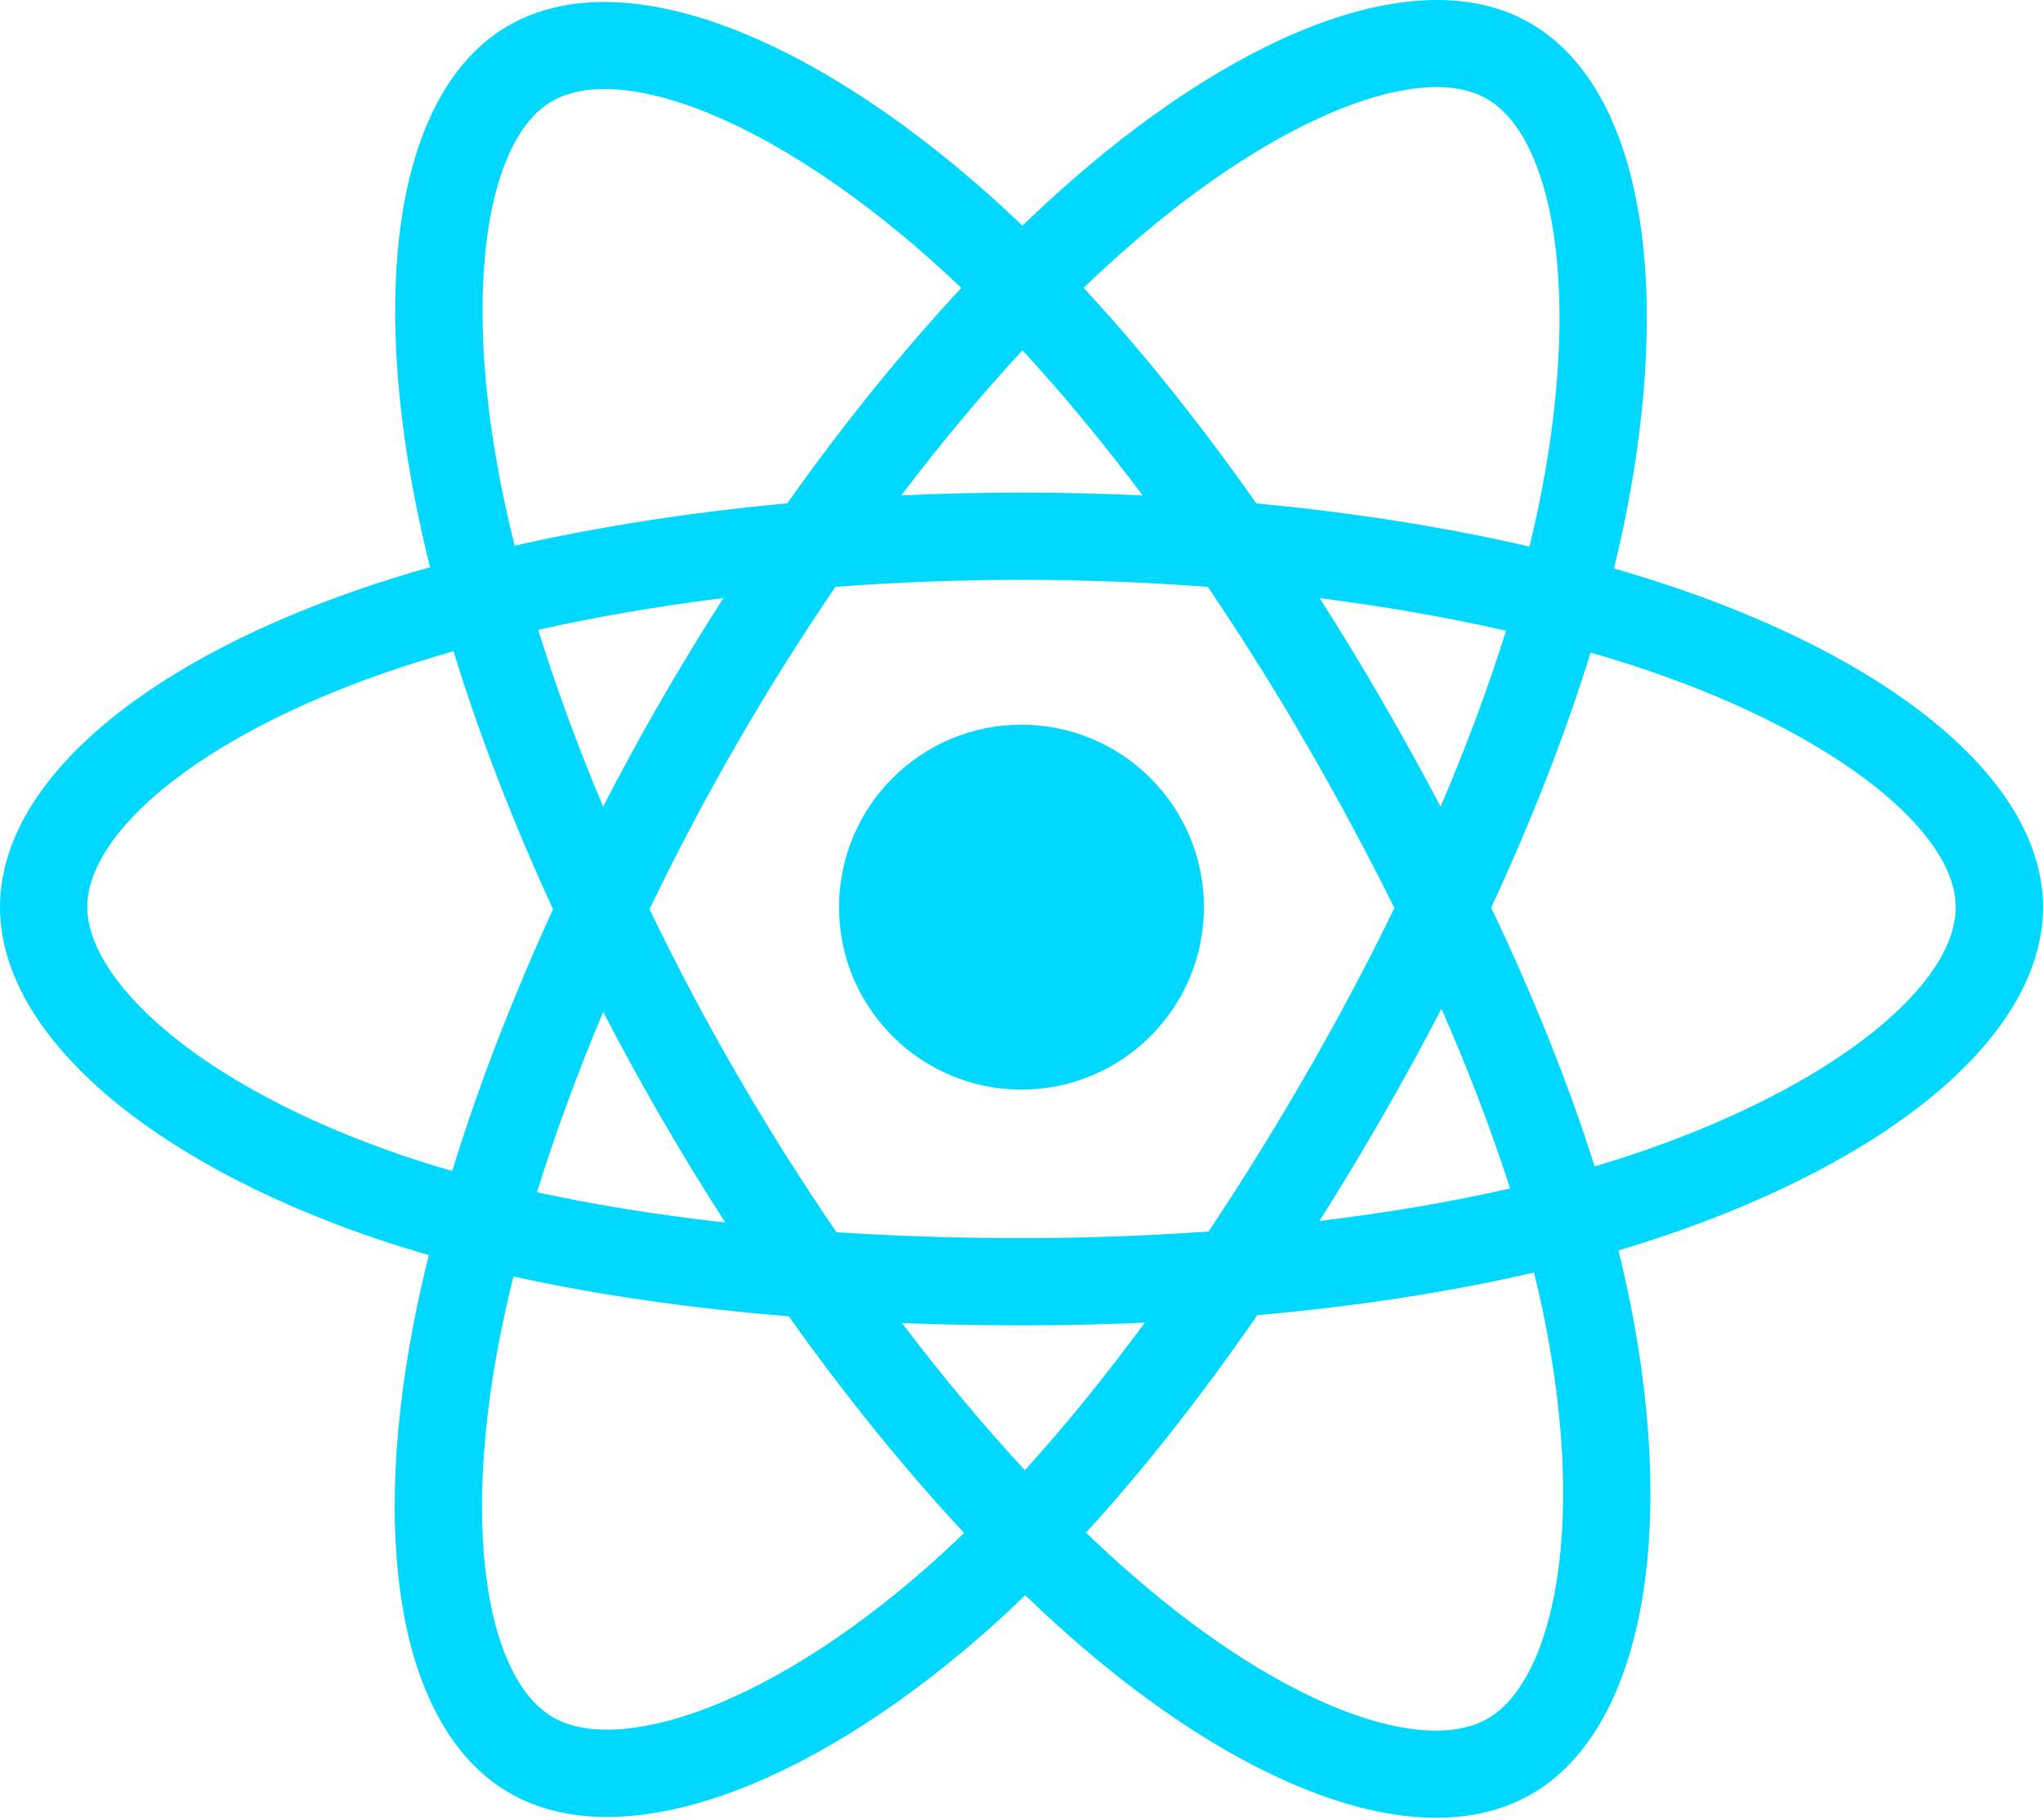
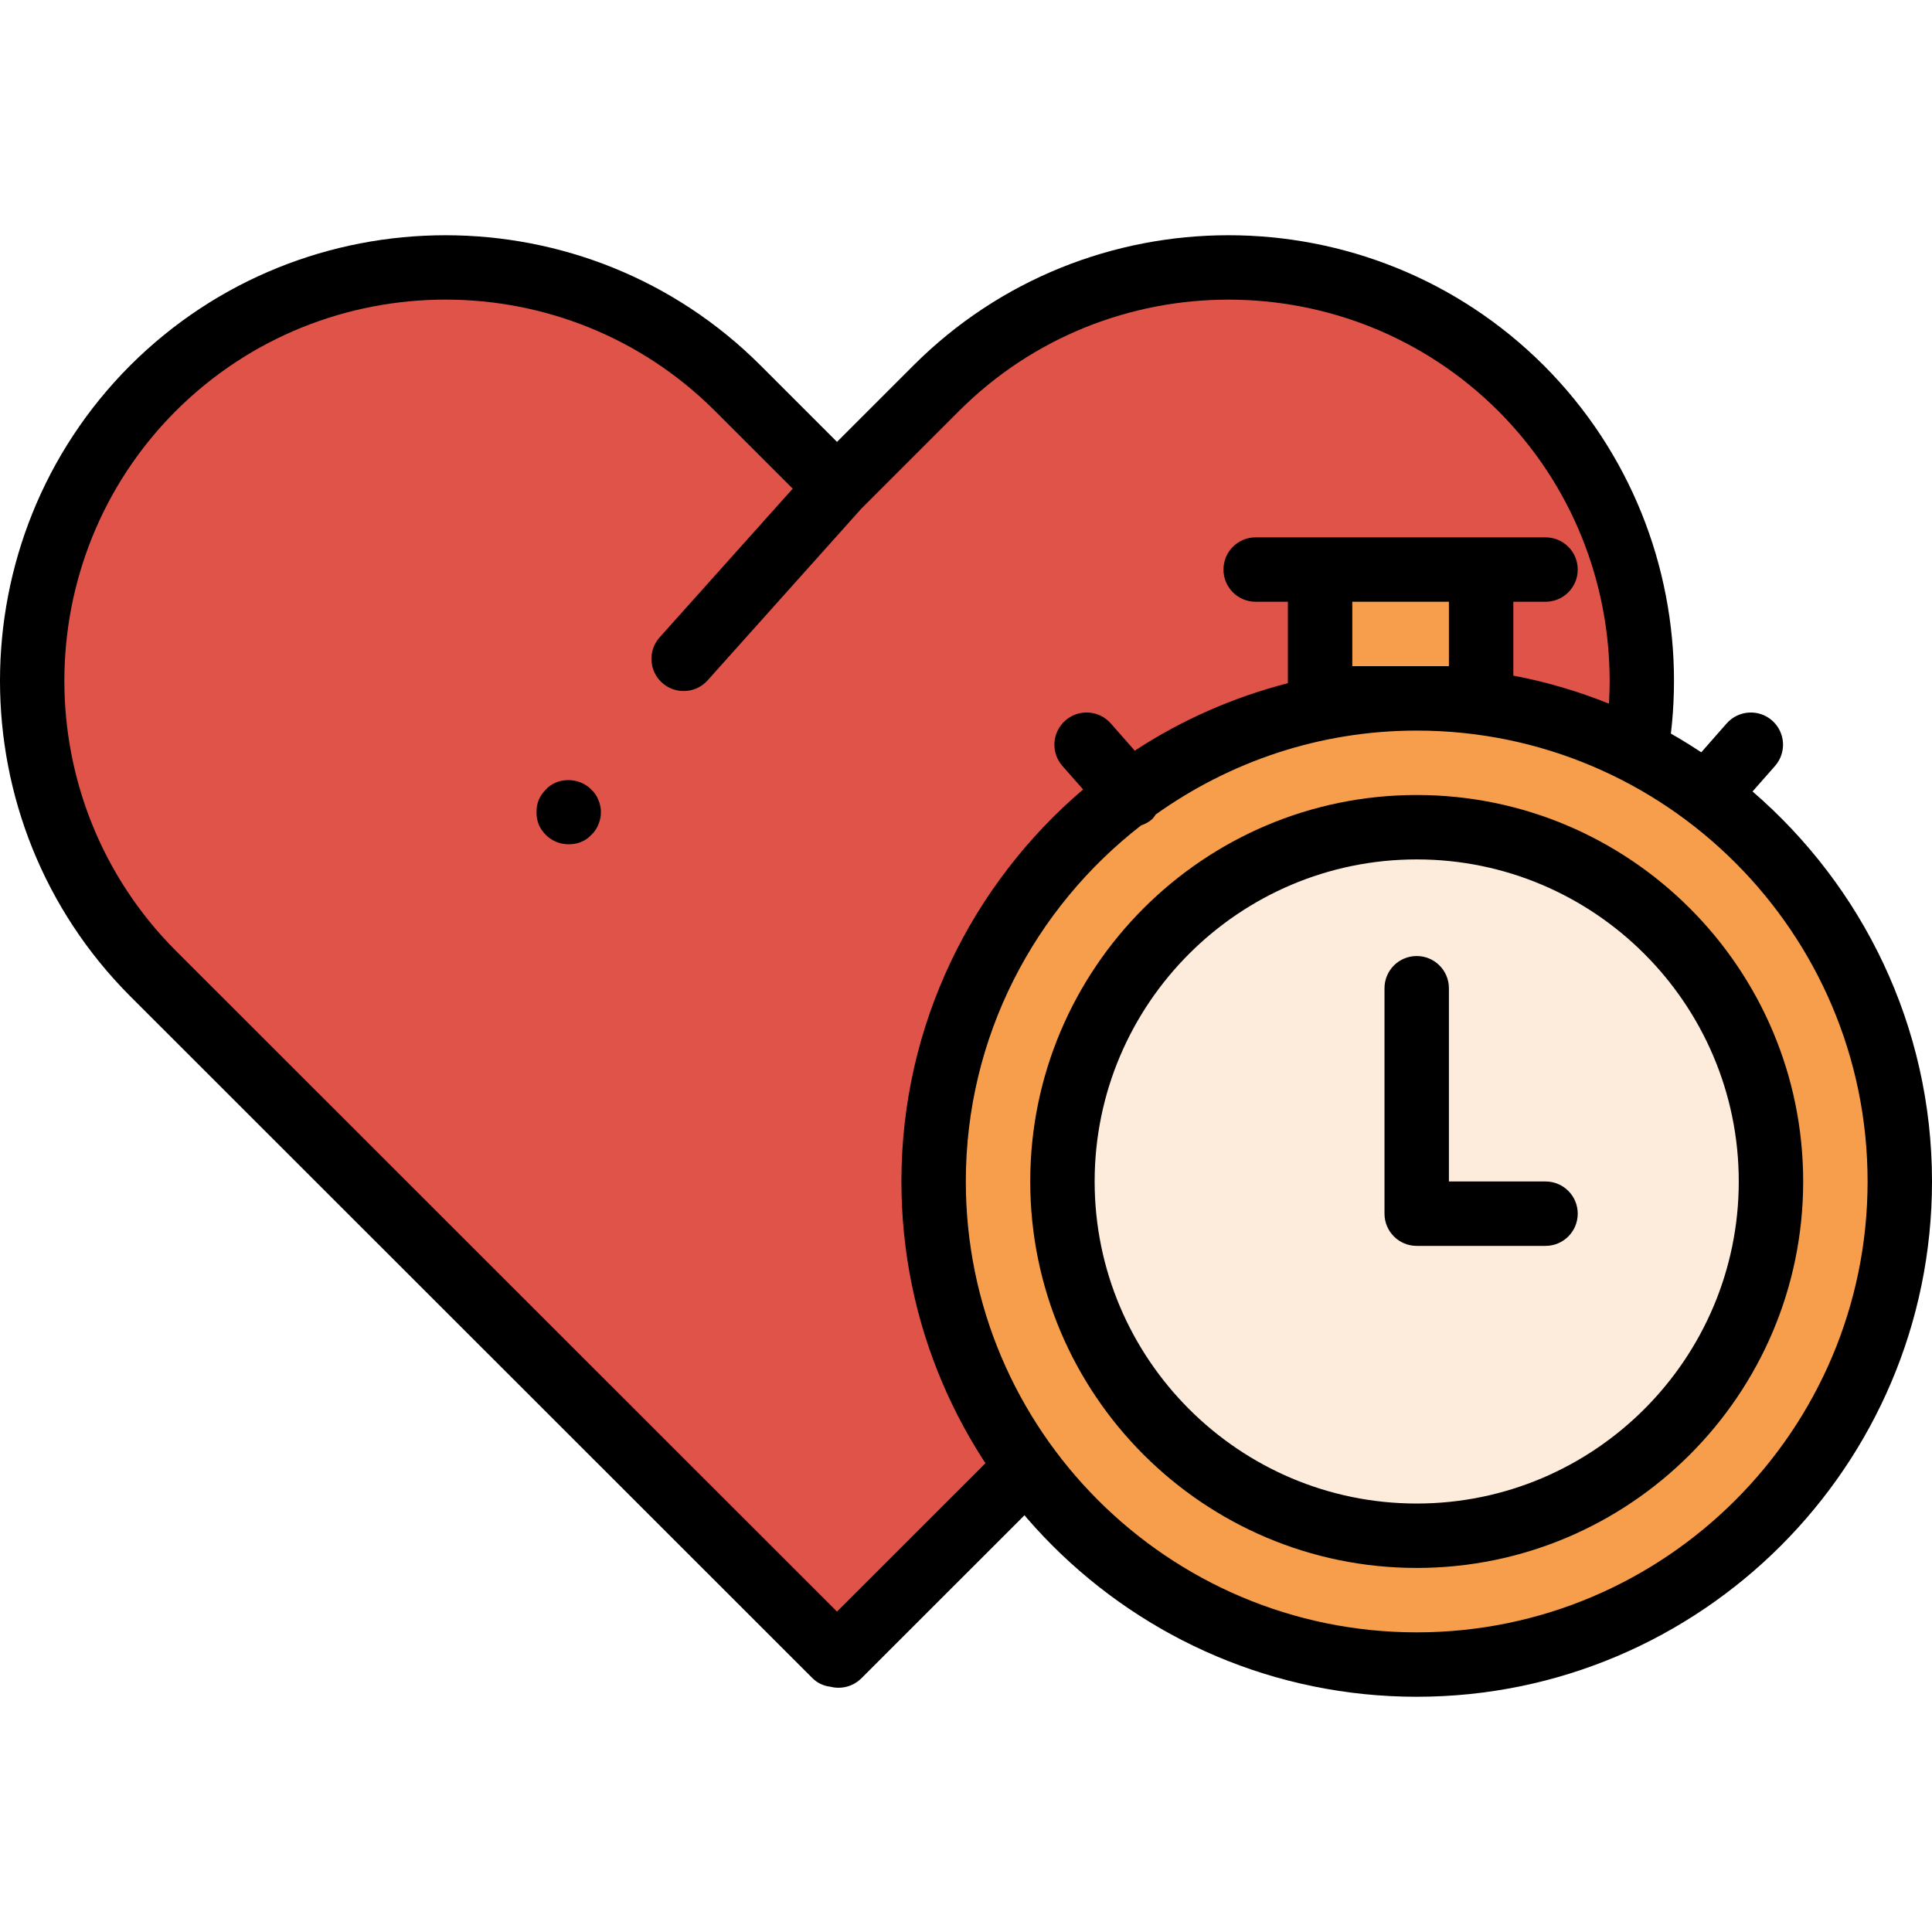
- <svg xmlns="http://www.w3.org/2000/svg" aria-hidden="true" role="img" class="iconify iconify--logos" width="35.93" height="32" preserveAspectRatio="xMidYMid meet" viewBox="0 0 256 228">
-   <path fill="#00D8FF" d="M210.483 73.824a171.49 171.49 0 0 0-8.24-2.597c.465-1.9.893-3.777 1.273-5.621c6.238-30.281 2.16-54.676-11.769-62.708c-13.355-7.7-35.196.329-57.254 19.526a171.23 171.23 0 0 0-6.375 5.848a155.866 155.866 0 0 0-4.241-3.917C100.759 3.829 77.587-4.822 63.673 3.233C50.33 10.957 46.379 33.89 51.995 62.588a170.974 170.974 0 0 0 1.892 8.48c-3.28.932-6.445 1.924-9.474 2.98C17.309 83.498 0 98.307 0 113.668c0 15.865 18.582 31.778 46.812 41.427a145.52 145.52 0 0 0 6.921 2.165a167.467 167.467 0 0 0-2.01 9.138c-5.354 28.2-1.173 50.591 12.134 58.266c13.744 7.926 36.812-.22 59.273-19.855a145.567 145.567 0 0 0 5.342-4.923a168.064 168.064 0 0 0 6.92 6.314c21.758 18.722 43.246 26.282 56.54 18.586c13.731-7.949 18.194-32.003 12.4-61.268a145.016 145.016 0 0 0-1.535-6.842c1.62-.48 3.21-.974 4.76-1.488c29.348-9.723 48.443-25.443 48.443-41.52c0-15.417-17.868-30.326-45.517-39.844Zm-6.365 70.984c-1.4.463-2.836.91-4.3 1.345c-3.24-10.257-7.612-21.163-12.963-32.432c5.106-11 9.31-21.767 12.459-31.957c2.619.758 5.16 1.557 7.61 2.4c23.69 8.156 38.14 20.213 38.14 29.504c0 9.896-15.606 22.743-40.946 31.14Zm-10.514 20.834c2.562 12.94 2.927 24.64 1.23 33.787c-1.524 8.219-4.59 13.698-8.382 15.893c-8.067 4.67-25.32-1.4-43.927-17.412a156.726 156.726 0 0 1-6.437-5.87c7.214-7.889 14.423-17.06 21.459-27.246c12.376-1.098 24.068-2.894 34.671-5.345a134.17 134.17 0 0 1 1.386 6.193ZM87.276 214.515c-7.882 2.783-14.16 2.863-17.955.675c-8.075-4.657-11.432-22.636-6.853-46.752a156.923 156.923 0 0 1 1.869-8.499c10.486 2.32 22.093 3.988 34.498 4.994c7.084 9.967 14.501 19.128 21.976 27.15a134.668 134.668 0 0 1-4.877 4.492c-9.933 8.682-19.886 14.842-28.658 17.94ZM50.35 144.747c-12.483-4.267-22.792-9.812-29.858-15.863c-6.35-5.437-9.555-10.836-9.555-15.216c0-9.322 13.897-21.212 37.076-29.293c2.813-.98 5.757-1.905 8.812-2.773c3.204 10.42 7.406 21.315 12.477 32.332c-5.137 11.18-9.399 22.249-12.634 32.792a134.718 134.718 0 0 1-6.318-1.979Zm12.378-84.26c-4.811-24.587-1.616-43.134 6.425-47.789c8.564-4.958 27.502 2.111 47.463 19.835a144.318 144.318 0 0 1 3.841 3.545c-7.438 7.987-14.787 17.08-21.808 26.988c-12.04 1.116-23.565 2.908-34.161 5.309a160.342 160.342 0 0 1-1.76-7.887Zm110.427 27.268a347.8 347.8 0 0 0-7.785-12.803c8.168 1.033 15.994 2.404 23.343 4.08c-2.206 7.072-4.956 14.465-8.193 22.045a381.151 381.151 0 0 0-7.365-13.322Zm-45.032-43.861c5.044 5.465 10.096 11.566 15.065 18.186a322.04 322.04 0 0 0-30.257-.006c4.974-6.559 10.069-12.652 15.192-18.18ZM82.802 87.83a323.167 323.167 0 0 0-7.227 13.238c-3.184-7.553-5.909-14.98-8.134-22.152c7.304-1.634 15.093-2.97 23.209-3.984a321.524 321.524 0 0 0-7.848 12.897Zm8.081 65.352c-8.385-.936-16.291-2.203-23.593-3.793c2.26-7.3 5.045-14.885 8.298-22.6a321.187 321.187 0 0 0 7.257 13.246c2.594 4.48 5.28 8.868 8.038 13.147Zm37.542 31.03c-5.184-5.592-10.354-11.779-15.403-18.433c4.902.192 9.899.29 14.978.29c5.218 0 10.376-.117 15.453-.343c-4.985 6.774-10.018 12.97-15.028 18.486Zm52.198-57.817c3.422 7.8 6.306 15.345 8.596 22.52c-7.422 1.694-15.436 3.058-23.88 4.071a382.417 382.417 0 0 0 7.859-13.026a347.403 347.403 0 0 0 7.425-13.565Zm-16.898 8.101a358.557 358.557 0 0 1-12.281 19.815a329.4 329.4 0 0 1-23.444.823c-7.967 0-15.716-.248-23.178-.732a310.202 310.202 0 0 1-12.513-19.846h.001a307.41 307.41 0 0 1-10.923-20.627a310.278 310.278 0 0 1 10.89-20.637l-.001.001a307.318 307.318 0 0 1 12.413-19.761c7.613-.576 15.42-.876 23.31-.876H128c7.926 0 15.743.303 23.354.883a329.357 329.357 0 0 1 12.335 19.695a358.489 358.489 0 0 1 11.036 20.54a329.472 329.472 0 0 1-11 20.722Zm22.56-122.124c8.572 4.944 11.906 24.881 6.52 51.026c-.344 1.668-.73 3.367-1.15 5.09c-10.622-2.452-22.155-4.275-34.23-5.408c-7.034-10.017-14.323-19.124-21.64-27.008a160.789 160.789 0 0 1 5.888-5.4c18.9-16.447 36.564-22.941 44.612-18.3ZM128 90.808c12.625 0 22.86 10.235 22.86 22.86s-10.235 22.86-22.86 22.86s-22.86-10.235-22.86-22.86s10.235-22.86 22.86-22.86Z" />
+ <svg xmlns="http://www.w3.org/2000/svg" version="1.1" id="Layer_1" viewBox="0 0 479.911 479.911" xml:space="preserve" fill="#000000">
+   <g id="SVGRepo_bgCarrier" stroke-width="0" />
+   <g id="SVGRepo_tracerCarrier" stroke-linecap="round" stroke-linejoin="round" />
+   <g id="SVGRepo_iconCarrier">
+     <path style="fill:#DF5349;" d="M377.831,96.438c40.08,40.16,40.08,105.2,0,145.36l-169.52,169.44l-0.4-0.4l-0.4,0.4l-169.52-169.44 c-40.08-40.16-40.08-105.2,0-145.36c40.16-40.08,105.2-40.08,145.28,0l24.64,24.64l24.64-24.64 C272.631,56.358,337.671,56.358,377.831,96.438z" />
+     <path d="M383.495,90.79c-0.008-0.008-0.008-0.008-0.016-0.016c-43.216-43.128-113.464-43.12-156.584,0.008l-18.984,18.984 l-18.984-18.984c-43.128-43.128-113.376-43.136-156.6,0.008c-43.104,43.184-43.104,113.464,0.008,156.664l169.52,169.44 c1.232,1.232,2.824,1.912,4.496,2.104c0.64,0.168,1.304,0.24,1.96,0.24c2.048,0,4.096-0.784,5.656-2.344l169.528-169.448 C426.599,204.255,426.599,133.975,383.495,90.79z M372.175,236.143L207.911,400.319L43.655,236.15 c-36.888-36.968-36.888-97.104-0.008-134.048c18.488-18.456,42.76-27.68,67.016-27.68s48.504,9.224,66.952,27.672l19.296,19.296 l-33.056,36.928c-2.944,3.288-2.664,8.352,0.624,11.296c1.528,1.368,3.432,2.04,5.336,2.04c2.2,0,4.384-0.896,5.968-2.664 l38.096-42.56l24.336-24.336c36.88-36.88,96.984-36.888,133.96-0.008C409.055,139.046,409.055,199.182,372.175,236.143z" />
+     <path d="M146.871,196.118c-2.16-2.24-5.76-2.96-8.72-1.768c-0.96,0.408-1.84,0.96-2.56,1.768c-0.72,0.72-1.36,1.6-1.76,2.552 c-0.4,0.96-0.56,2-0.56,3.048c0,1.12,0.16,2.16,0.56,3.12c0.4,0.96,1.04,1.832,1.76,2.56c1.52,1.512,3.52,2.32,5.68,2.32 c1.04,0,2.08-0.168,3.04-0.56s1.84-0.96,2.56-1.76c0.8-0.728,1.36-1.6,1.76-2.56s0.64-2,0.64-3.12c0-1.048-0.24-2.088-0.64-3.048 C148.231,197.719,147.671,196.839,146.871,196.118z" />
+     <circle style="fill:#F79E4C;" cx="351.911" cy="293.479" r="120" />
+     <circle style="fill:#FDECDB;" cx="351.911" cy="293.479" r="88" />
+     <rect x="327.911" y="141.479" style="fill:#F79E4C;" width="40" height="32" />
+     <path d="M435.335,196.607l5.584-6.344c2.912-3.312,2.592-8.368-0.728-11.288c-3.304-2.904-8.352-2.592-11.288,0.728l-6.304,7.168 c-13.904-9.248-29.704-15.816-46.688-19.048v-18.344h8c4.424,0,8-3.576,8-8s-3.576-8-8-8h-16h-40h-16c-4.424,0-8,3.576-8,8 s3.576,8,8,8h8v20.216c-13.688,3.544-26.512,9.216-38.032,16.776l-5.96-6.768c-2.928-3.336-7.984-3.632-11.288-0.728 c-3.32,2.92-3.64,7.976-0.728,11.288l5.144,5.84c-27.568,23.496-45.136,58.4-45.136,97.376c0,70.576,57.424,128,128,128 s128-57.424,128-128C479.911,254.774,462.575,220.102,435.335,196.607z M335.911,165.479v-16h24v16H335.911z M351.911,405.479 c-61.76,0-112-50.24-112-112c0-35.976,17.112-67.952,43.552-88.456c0.976-0.328,1.912-0.816,2.728-1.536 c0.384-0.336,0.584-0.776,0.888-1.168c18.32-13.064,40.664-20.84,64.832-20.84c61.76,0,112,50.24,112,112 S413.671,405.479,351.911,405.479z" />
+     <path d="M351.911,197.479c-52.936,0-96,43.064-96,96s43.064,96,96,96s96-43.064,96-96S404.847,197.479,351.911,197.479z M351.911,373.479c-44.112,0-80-35.888-80-80s35.888-80,80-80s80,35.888,80,80S396.023,373.479,351.911,373.479z" />
+     <path d="M383.911,293.479h-24v-48c0-4.424-3.576-8-8-8s-8,3.576-8,8v56c0,4.424,3.576,8,8,8h32c4.424,0,8-3.576,8-8 S388.335,293.479,383.911,293.479z" />
+   </g>
</svg>
